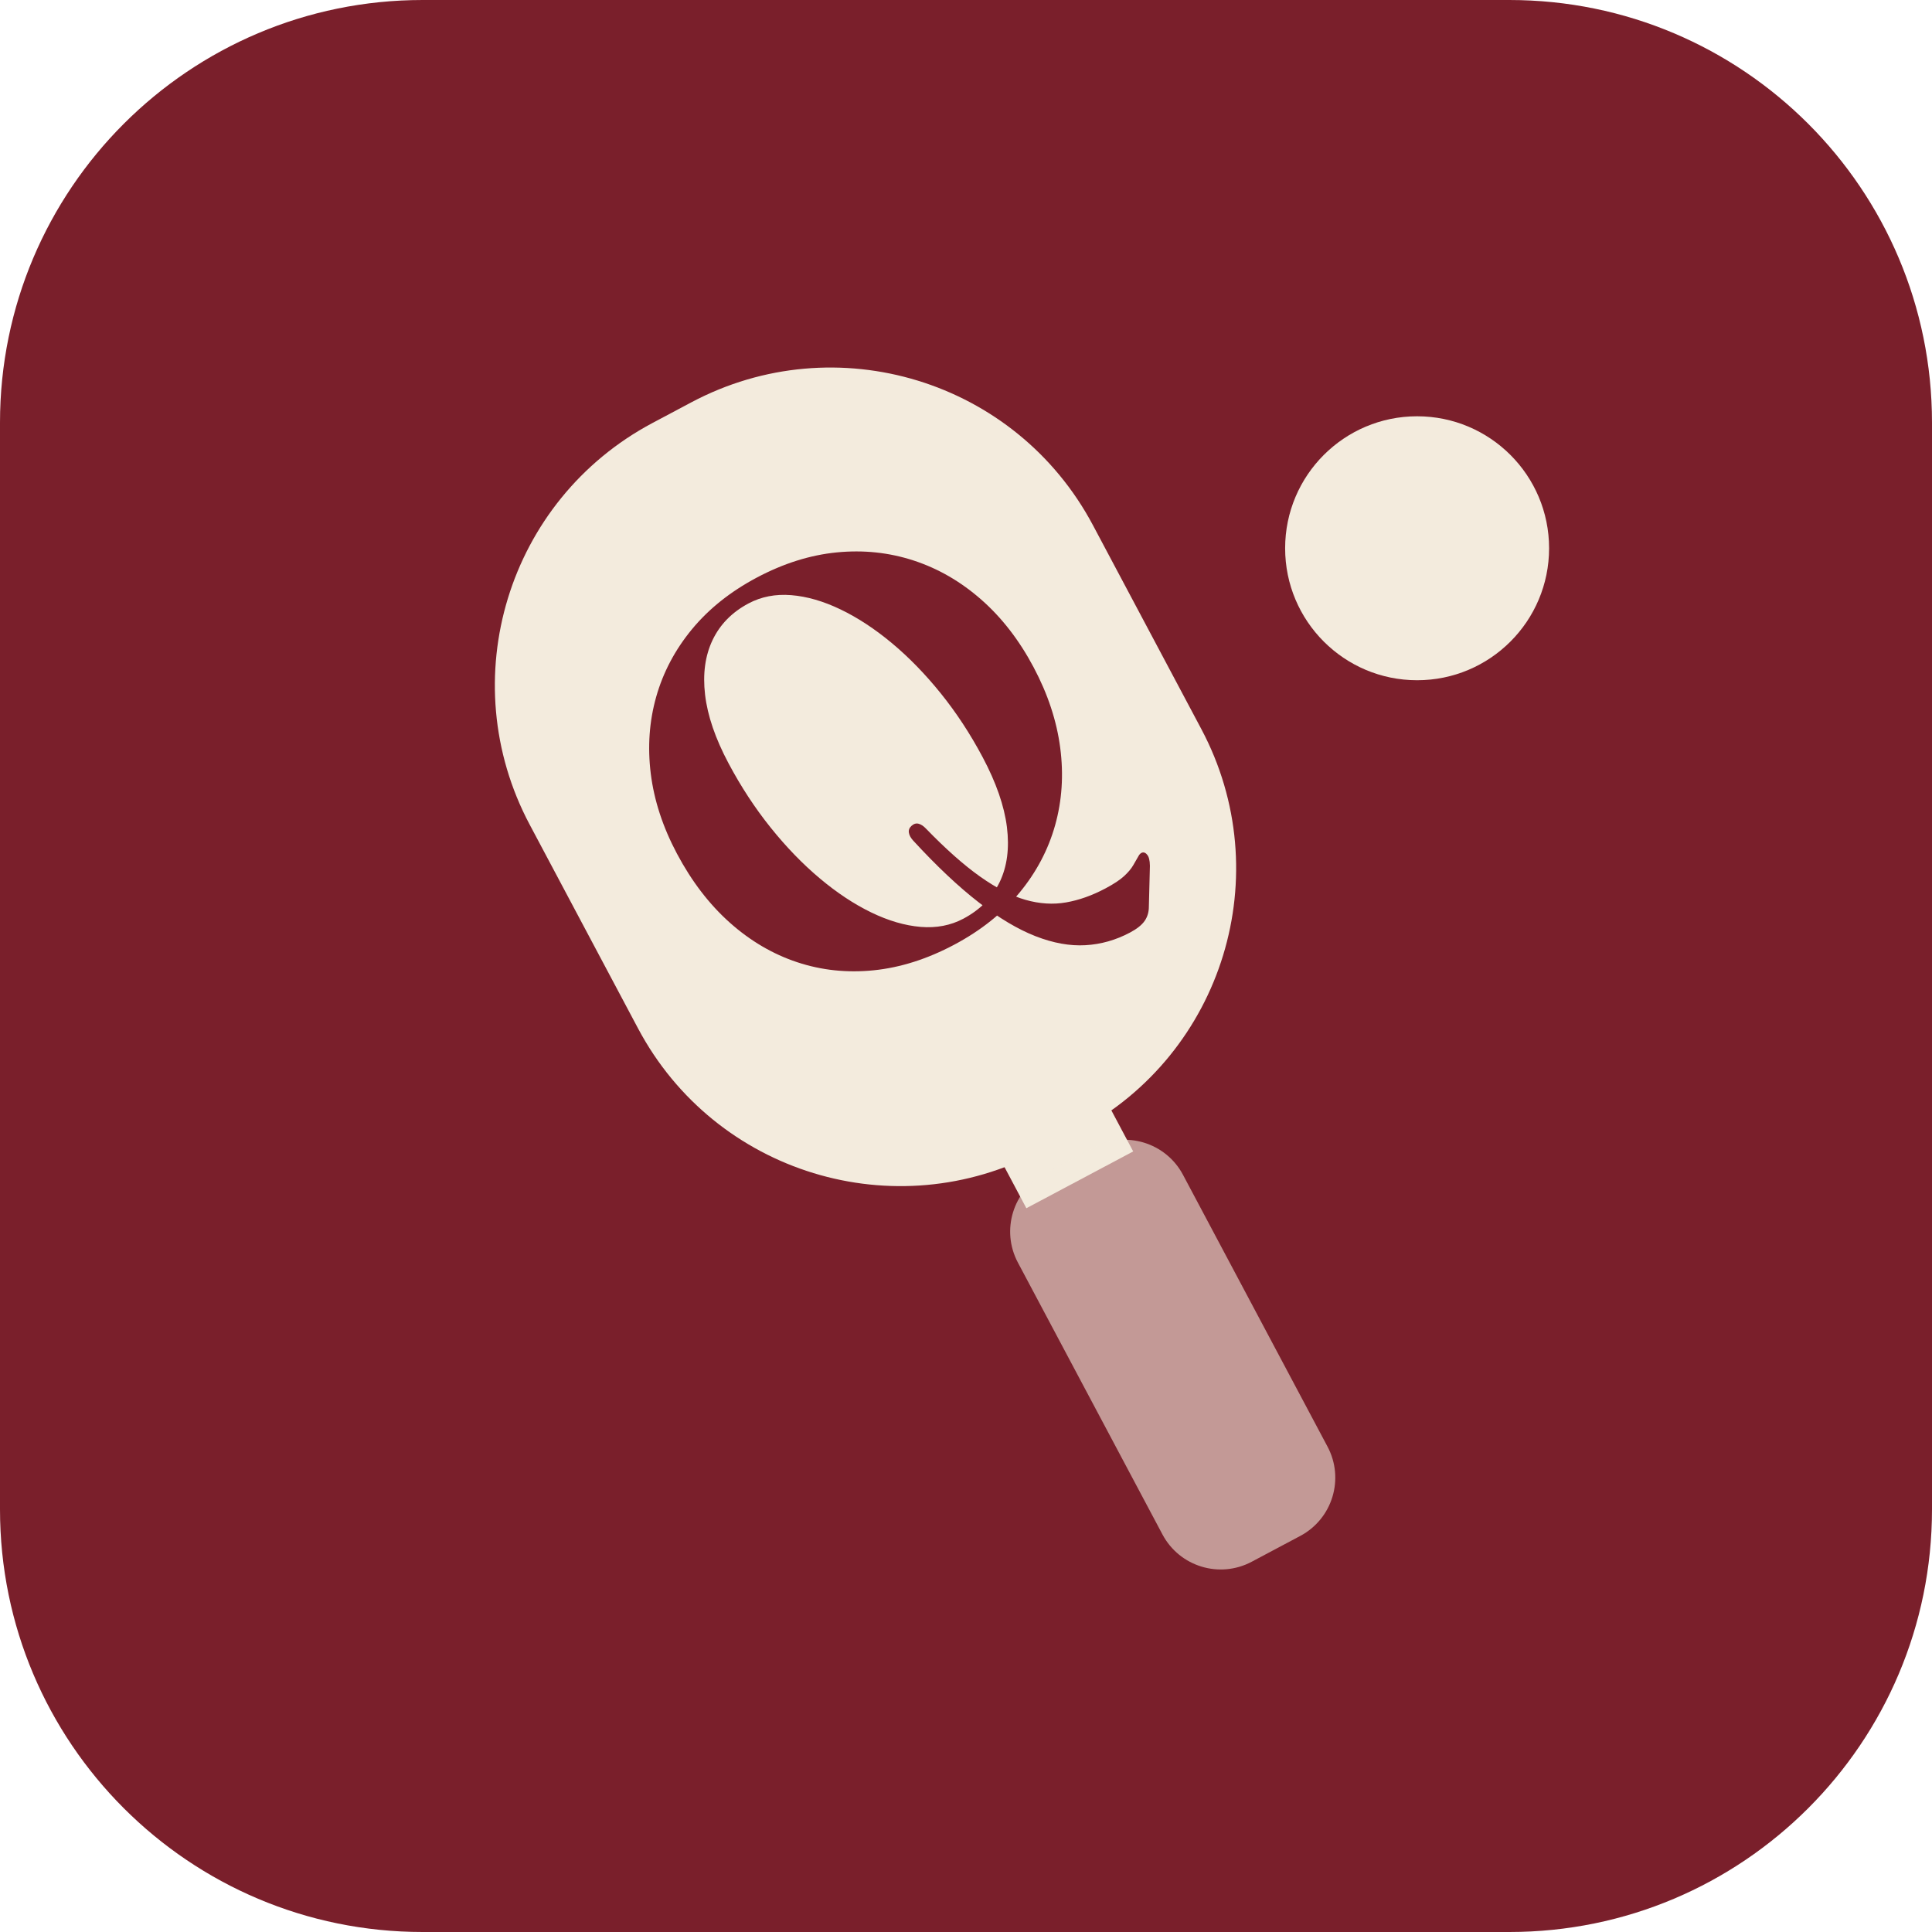
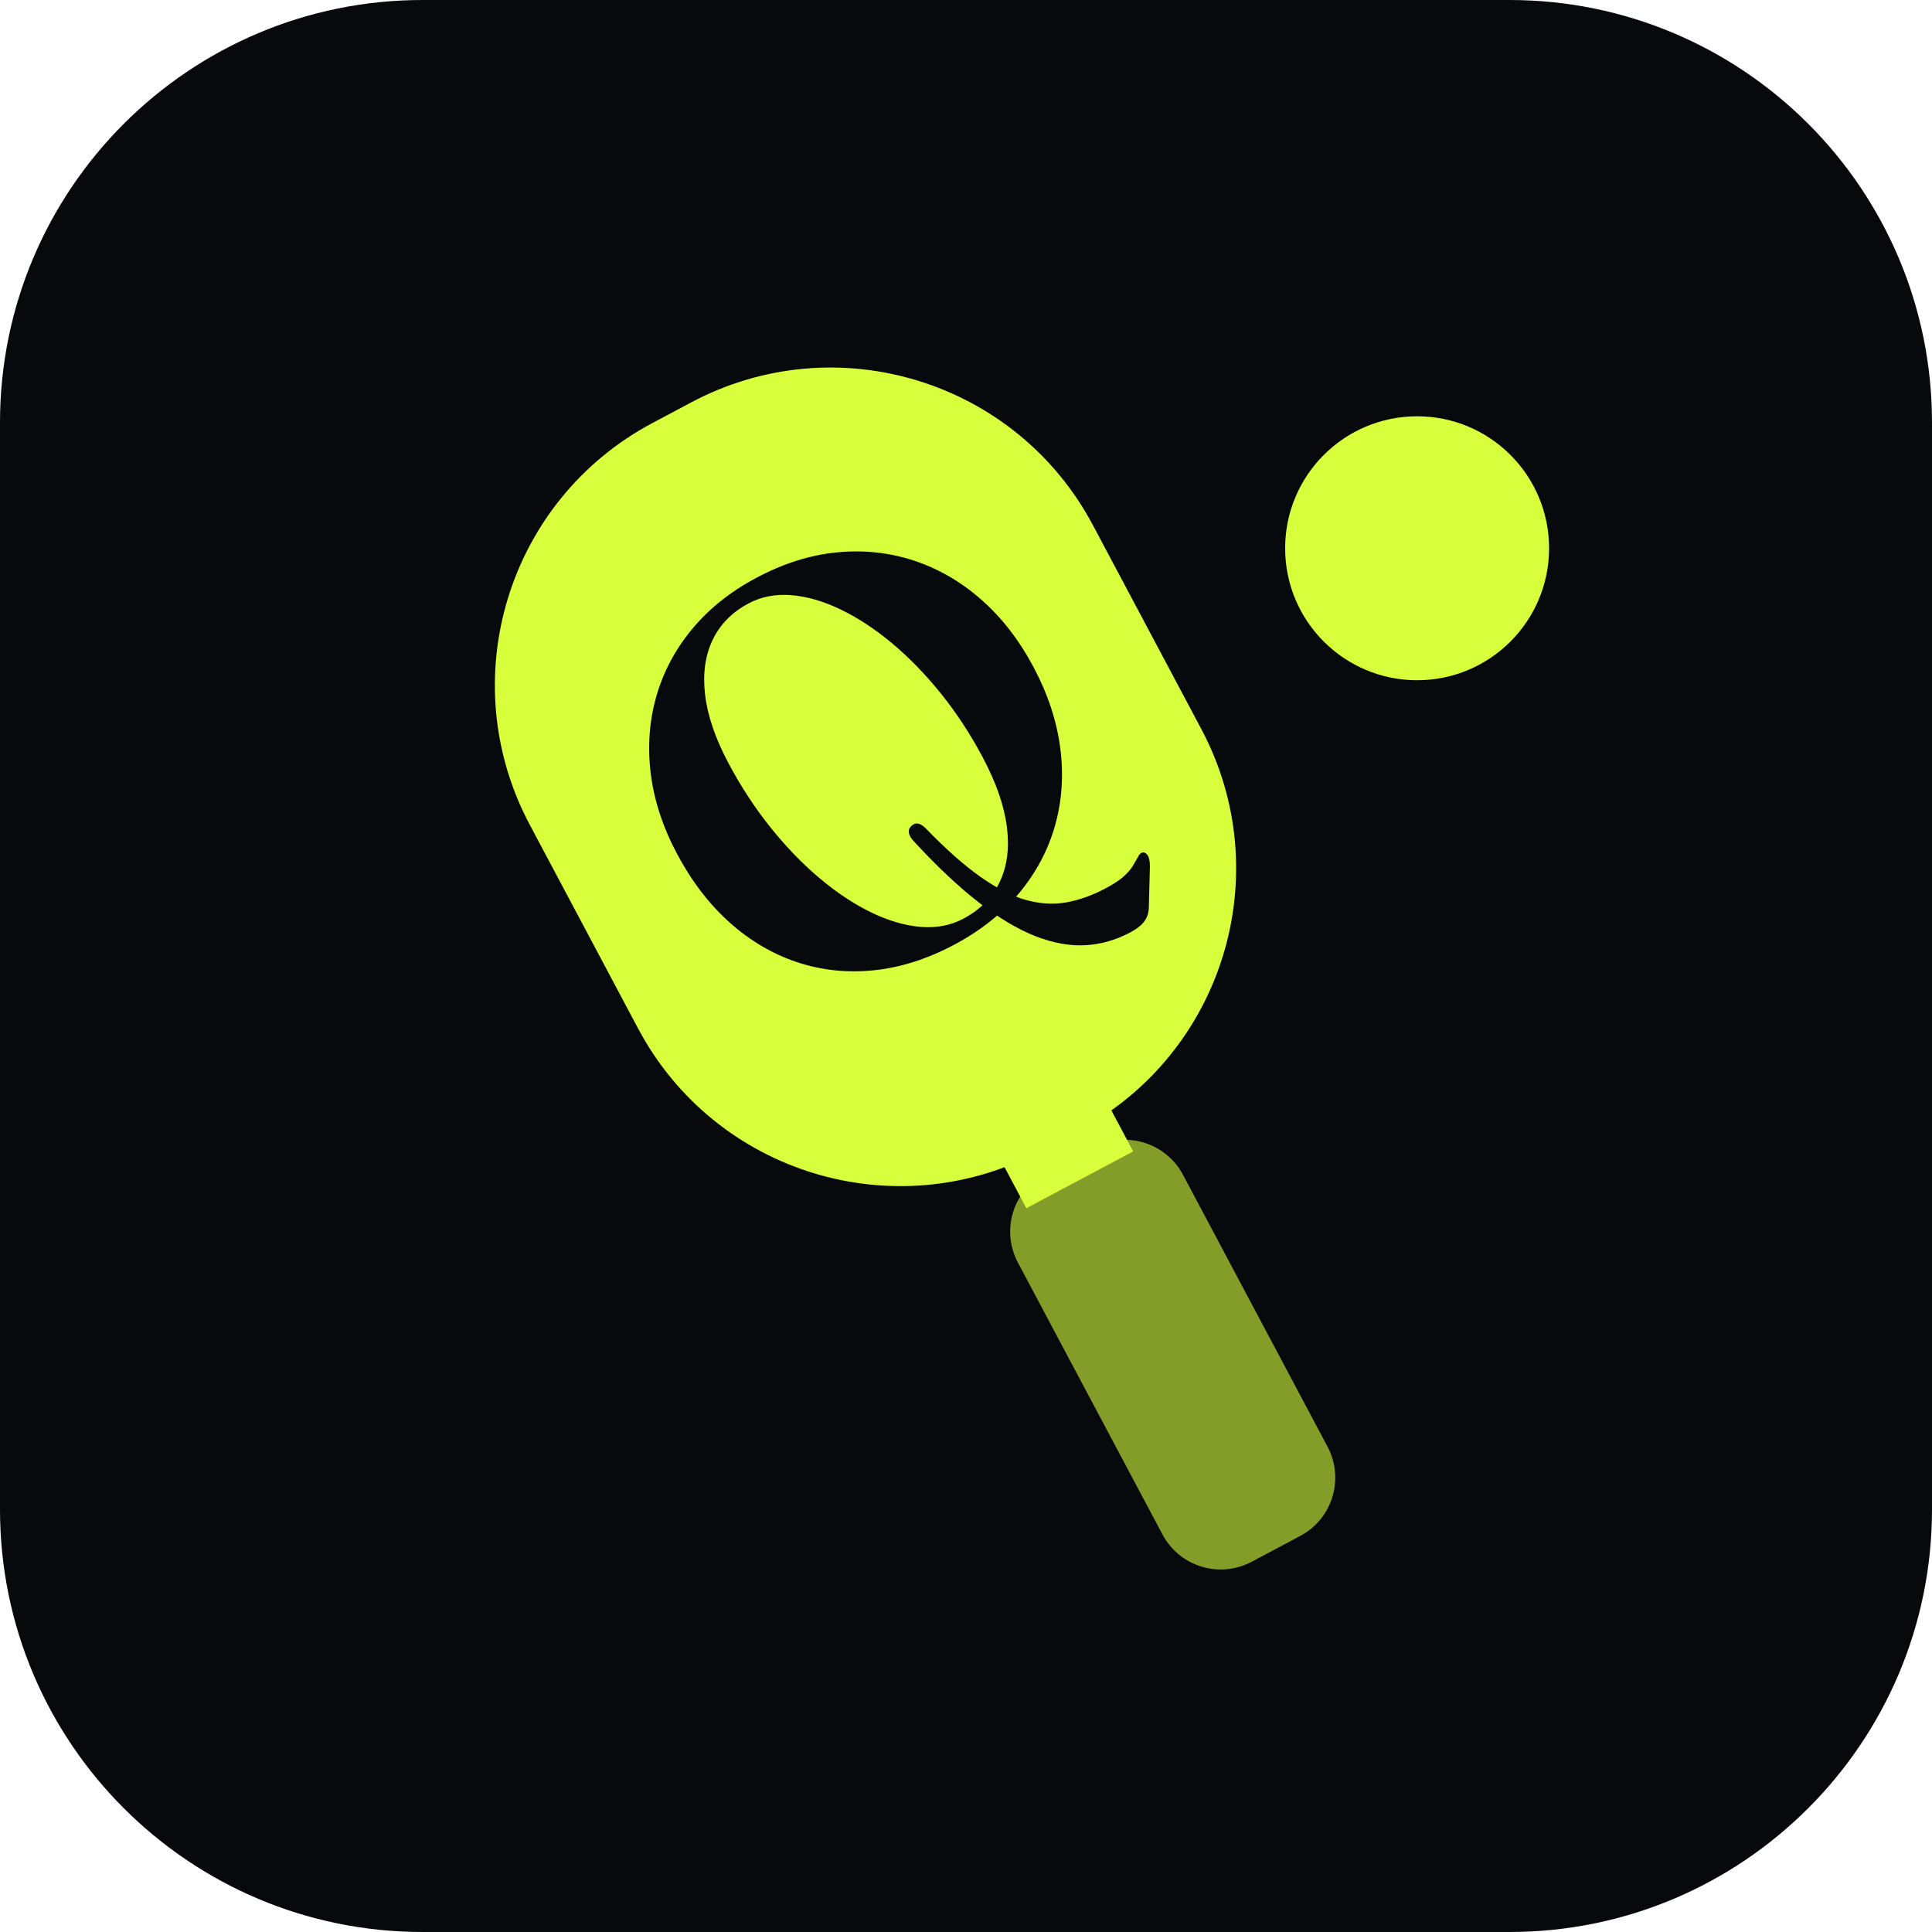
<svg xmlns="http://www.w3.org/2000/svg" viewBox="0 0 512 512">
-   <rect width="512" height="512" rx="112" fill="#7A1F2B" />
+   <rect width="512" height="512" rx="112" fill="#07090C" />
  <svg x="66.6" y="66.6" width="378.9" height="378.9" viewBox="0 0 260 260">
    <g transform="rotate(-28 130 130)">
-       <rect x="72" y="16" width="116" height="150" rx="54" fill="#F3EBDD" />
-       <rect x="119" y="160" width="22" height="14" fill="#F3EBDD" />
-       <rect x="113" y="170" width="34" height="80" rx="12" fill="#F3EBDD" fill-opacity="0.6" />
-       <path transform="translate(89.75 124) scale(0.052 -0.052)" d="M764.9 1428.3Q923.8 1428.3 1053.7 1374.8Q1183.7 1321.3 1277.7 1223.6Q1371.7 1125.9 1422.3 992.1Q1473 858.3 1473 697.4Q1473 537.8 1422.9 404.5Q1372.9 271.2 1280.2 174Q1187.5 76.9 1058.7 23.8Q929.9 -29.4 772.6 -29.4Q612.2 -29.4 481.9 23.7Q351.7 76.8 258.6 174.5Q165.5 272.2 115.6 407.3Q65.7 542.3 65.7 706.8Q65.7 864.6 116.1 996.7Q166.6 1128.8 259.2 1225.4Q351.9 1322 480.4 1375.2Q609 1428.3 764.9 1428.3ZM1168 503Q1168 641.2 1143.5 768.7Q1119 896.2 1075 1004.2Q1030.9 1112.2 971.8 1192.5Q912.7 1272.9 843 1317.5Q773.3 1362.1 697.6 1362.1Q599.7 1362.1 526.7 1308.3Q453.7 1254.4 413.5 1151.6Q373.3 1048.8 373.3 901.5Q373.3 762.3 397.8 633.6Q422.2 505 466.1 396.3Q509.9 287.5 569 206.6Q628.1 125.7 697.8 80.8Q767.6 35.9 843.4 35.9Q942.9 35.9 1015.7 89.5Q1088.4 143.1 1128.2 247.3Q1168 351.6 1168 503ZM816.4 360.1Q811.9 378.1 816.3 391Q820.8 404 835.6 407.7Q851.2 411.7 861 402.6Q870.8 393.4 875.6 375.9Q917.2 231.7 964.2 138.2Q1011.2 44.8 1066.3 -8.1Q1121.4 -61 1187 -82.4Q1252.6 -103.9 1331.5 -103.9Q1381.7 -103.9 1409.8 -96.4Q1437.9 -89 1455.7 -77.8Q1473.5 -66.6 1490.7 -55.9Q1500.9 -51.2 1507.5 -54.8Q1514.1 -58.5 1515.7 -67.9Q1517.5 -74.6 1515.1 -84.3Q1512.8 -94.1 1506 -107.3L1436.1 -231Q1422.7 -256.5 1399.5 -268.5Q1376.2 -280.5 1335.1 -280.5Q1250.9 -280.5 1176.8 -246.4Q1102.7 -212.4 1037.7 -137Q972.8 -61.6 917.6 61Q862.4 183.5 816.4 360.1Z" fill="#7A1F2B" />
+       <rect x="72" y="16" width="116" height="150" rx="54" fill="#D7FF3B" />
+       <rect x="119" y="160" width="22" height="14" fill="#D7FF3B" />
+       <rect x="113" y="170" width="34" height="80" rx="12" fill="#D7FF3B" fill-opacity="0.6" />
+       <path transform="translate(89.75 124) scale(0.052 -0.052)" d="M764.9 1428.3Q923.8 1428.3 1053.7 1374.8Q1183.7 1321.3 1277.7 1223.6Q1371.7 1125.9 1422.3 992.1Q1473 858.3 1473 697.4Q1473 537.8 1422.9 404.5Q1372.9 271.2 1280.2 174Q1187.5 76.9 1058.7 23.8Q929.9 -29.4 772.6 -29.4Q612.2 -29.4 481.9 23.7Q351.7 76.8 258.6 174.5Q165.5 272.2 115.6 407.3Q65.7 542.3 65.7 706.8Q65.7 864.6 116.1 996.7Q166.6 1128.8 259.2 1225.4Q351.9 1322 480.4 1375.2Q609 1428.3 764.9 1428.3ZM1168 503Q1168 641.2 1143.5 768.7Q1119 896.2 1075 1004.2Q1030.9 1112.2 971.8 1192.5Q912.7 1272.9 843 1317.5Q773.3 1362.1 697.6 1362.1Q599.7 1362.1 526.7 1308.3Q453.7 1254.4 413.5 1151.6Q373.3 1048.8 373.3 901.5Q373.3 762.3 397.8 633.6Q422.2 505 466.1 396.3Q509.9 287.5 569 206.6Q628.1 125.7 697.8 80.8Q767.6 35.9 843.4 35.9Q942.9 35.9 1015.7 89.5Q1088.4 143.1 1128.2 247.3Q1168 351.6 1168 503ZM816.4 360.1Q811.9 378.1 816.3 391Q820.8 404 835.6 407.7Q851.2 411.7 861 402.6Q870.8 393.4 875.6 375.9Q917.2 231.7 964.2 138.2Q1011.2 44.8 1066.3 -8.1Q1121.4 -61 1187 -82.4Q1252.6 -103.9 1331.5 -103.9Q1381.7 -103.9 1409.8 -96.4Q1437.9 -89 1455.7 -77.8Q1473.5 -66.6 1490.7 -55.9Q1500.9 -51.2 1507.5 -54.8Q1514.1 -58.5 1515.7 -67.9Q1517.5 -74.6 1515.1 -84.3Q1512.8 -94.1 1506 -107.3L1436.1 -231Q1422.7 -256.5 1399.5 -268.5Q1376.2 -280.5 1335.1 -280.5Q1250.9 -280.5 1176.8 -246.4Q1102.7 -212.4 1037.7 -137Q972.8 -61.6 917.6 61Q862.4 183.5 816.4 360.1Z" fill="#07090C" />
    </g>
-     <circle cx="212" cy="54" r="24" fill="#F3EBDD" />
+     <circle cx="212" cy="54" r="24" fill="#D7FF3B" />
  </svg>
</svg>
